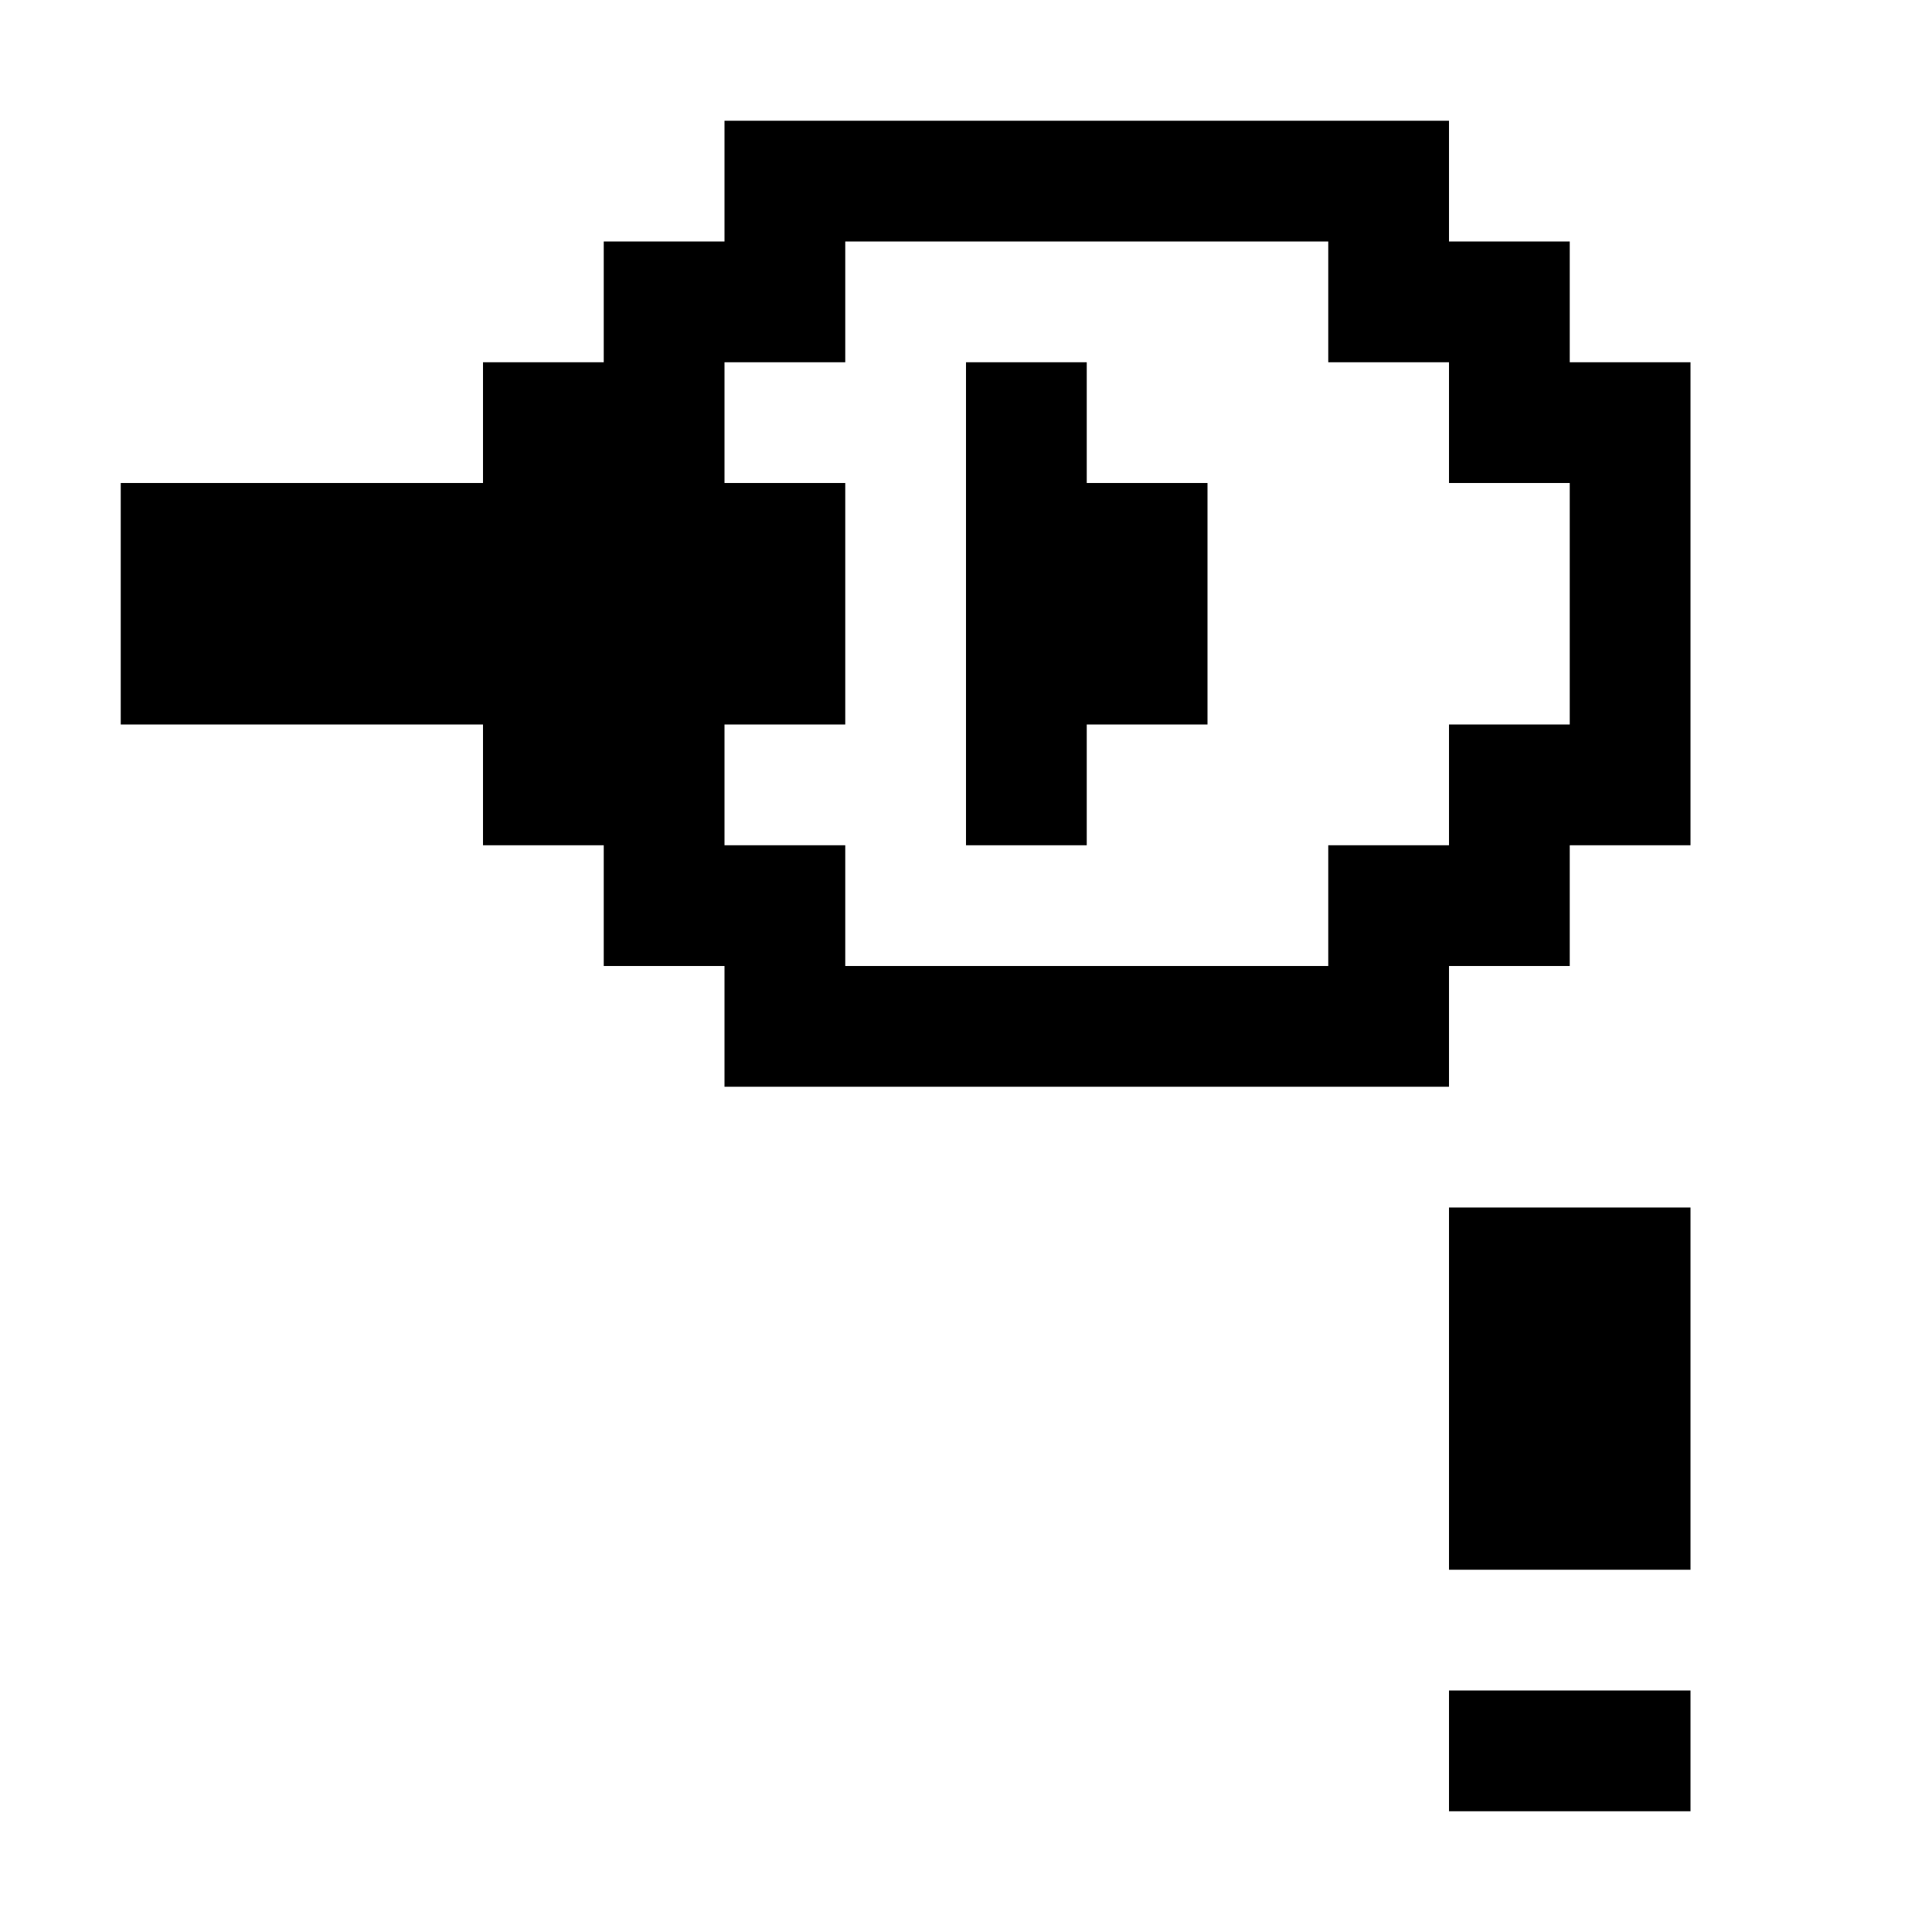
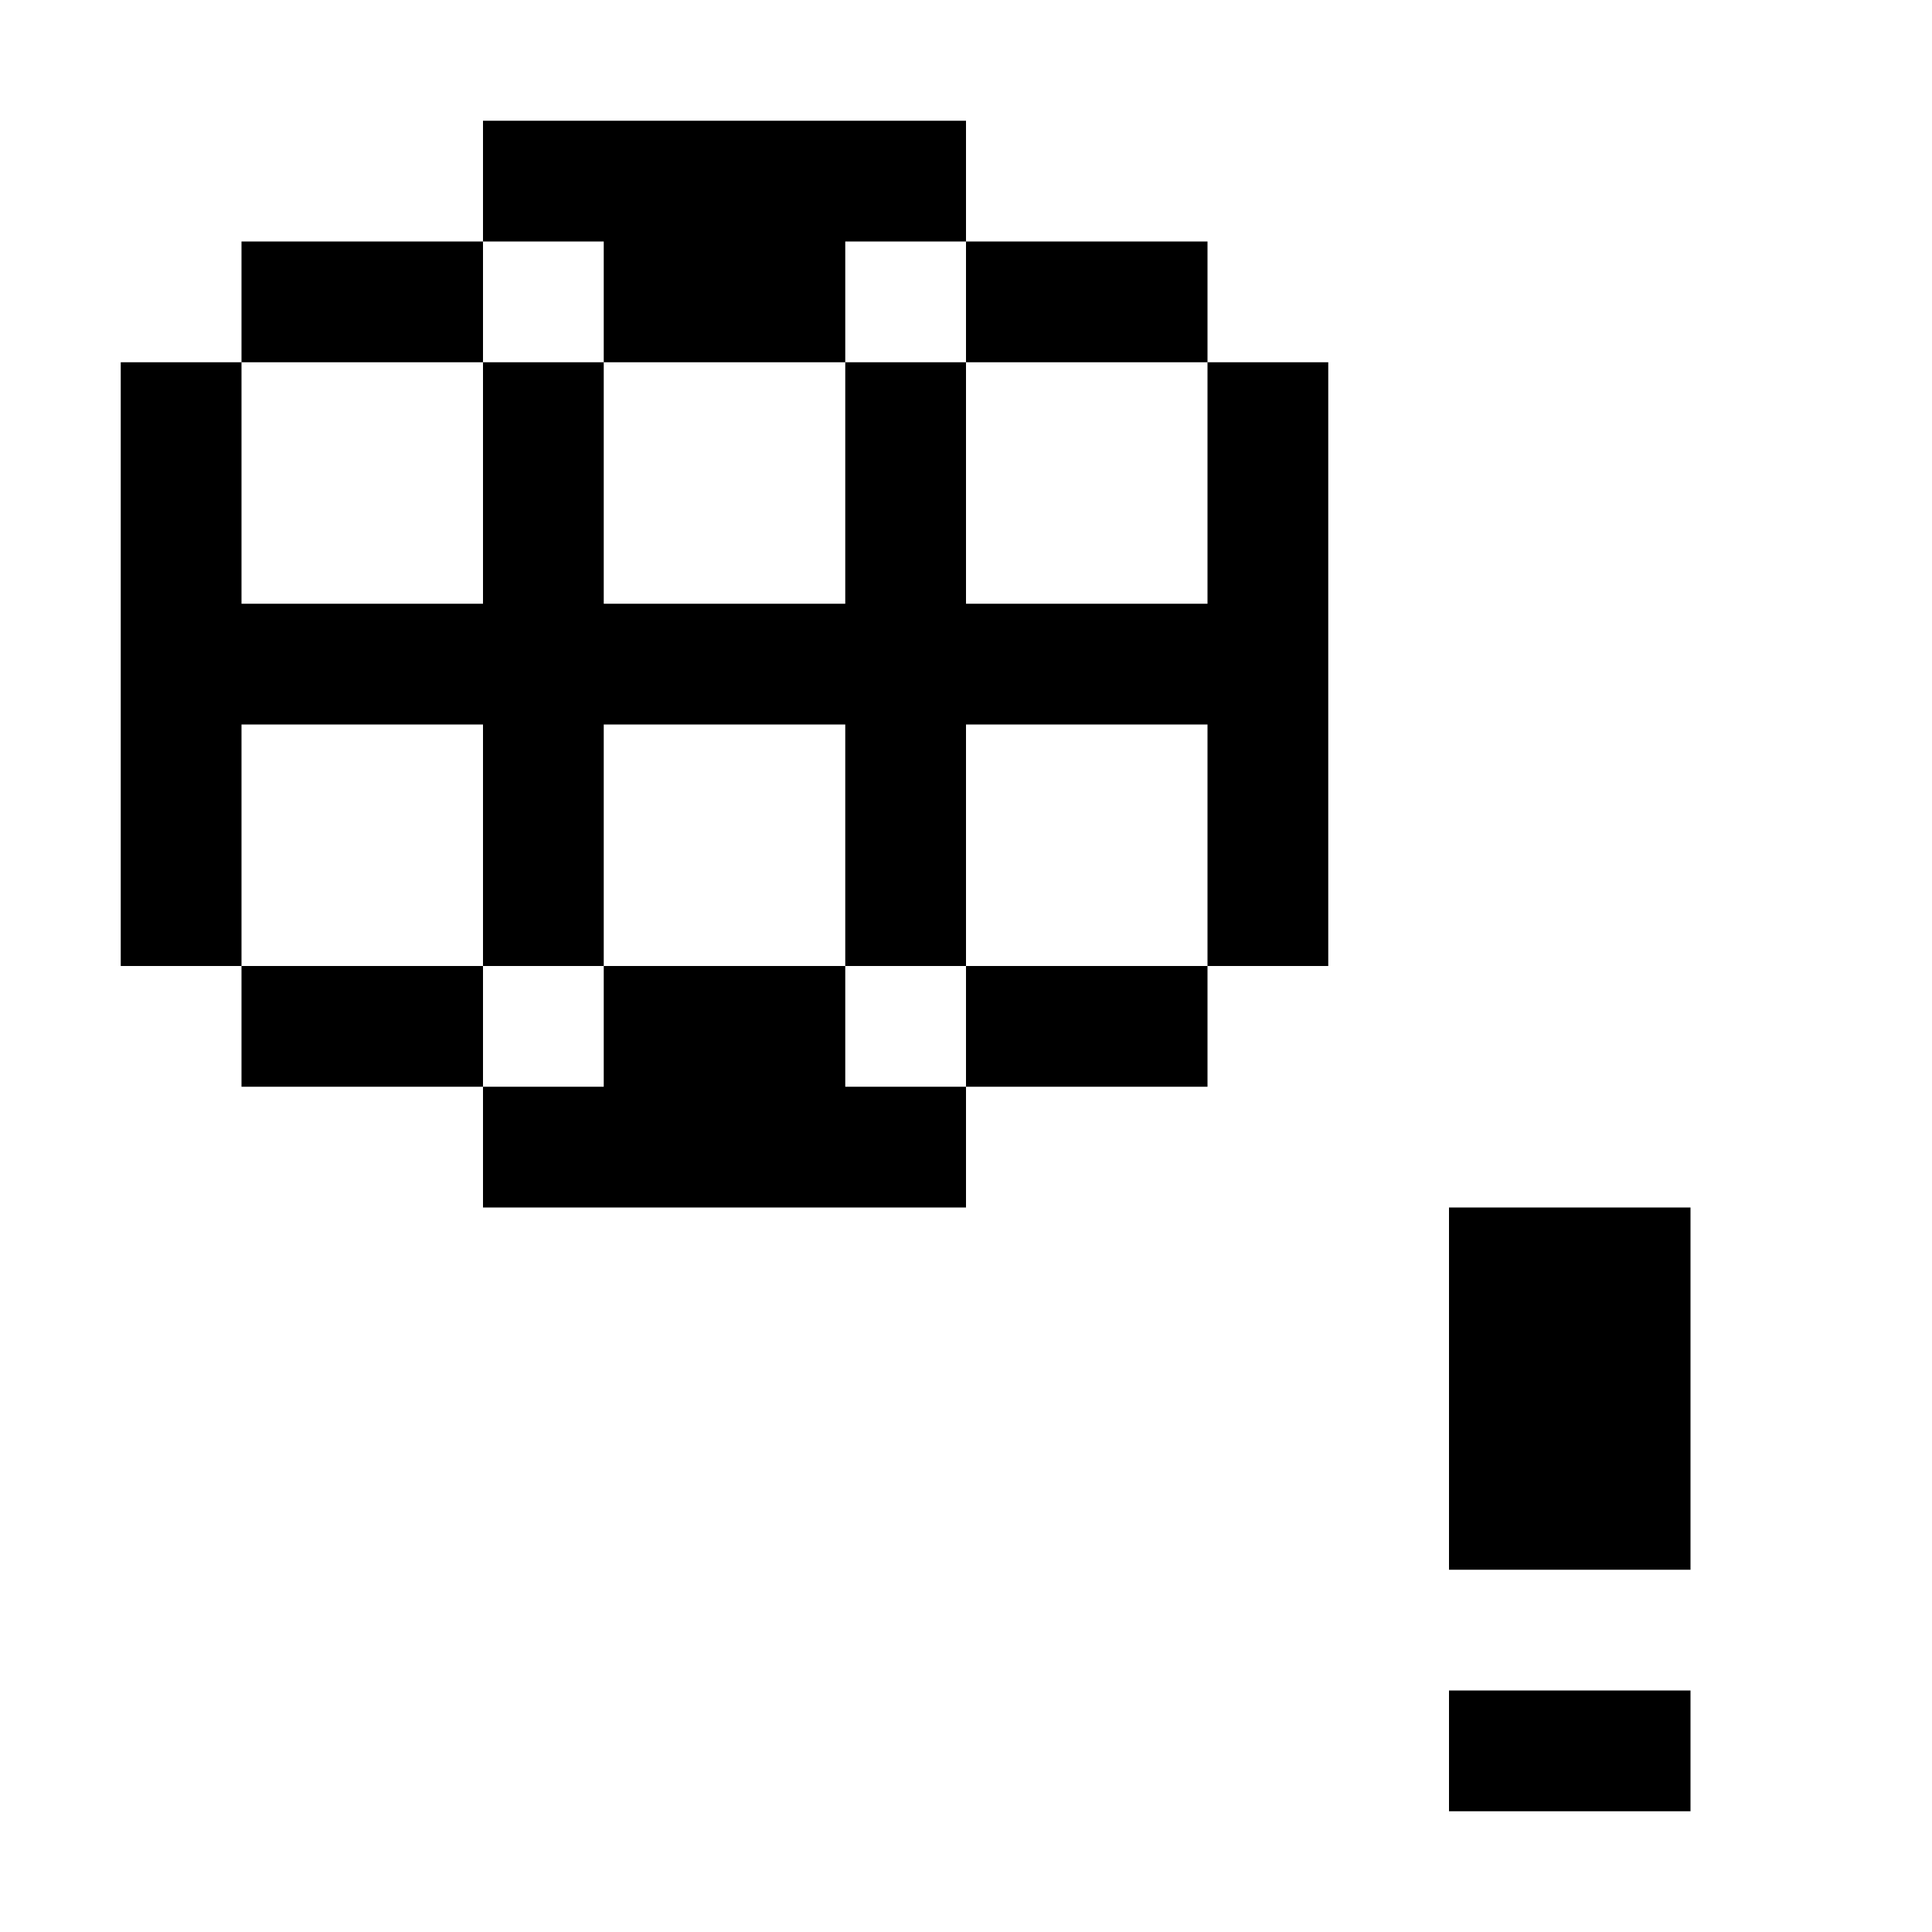
<svg xmlns="http://www.w3.org/2000/svg" width="64" height="64" viewBox="0 0 64 64" role="img" aria-label="No incoming connection seen">
  <g color="#000">
-     <path d="M24 4 H48 V8 H24 Z M20 8 H28 V12 H20 Z M44 8 H52 V12 H44 Z M16 12 H24 V16 H16 Z M32 12 H36 V16 H32 Z M48 12 H56 V16 H48 Z M4 16 H28 V20 H4 Z M32 16 H40 V20 H32 Z M52 16 H56 V20 H52 Z M4 20 H28 V24 H4 Z M32 20 H40 V24 H32 Z M52 20 H56 V24 H52 Z M16 24 H24 V28 H16 Z M32 24 H36 V28 H32 Z M48 24 H56 V28 H48 Z M20 28 H28 V32 H20 Z M44 28 H52 V32 H44 Z M24 32 H48 V36 H24 Z" fill="currentColor" />
+     <path d="M16 4 H32 V8 H16 Z M8 8 H16 V12 H8 Z M20 8 H28 V12 H20 Z M32 8 H40 V12 H32 Z M4 12 H8 V16 H4 Z M16 12 H20 V16 H16 Z M28 12 H32 V16 H28 Z M40 12 H44 V16 H40 Z M4 16 H8 V20 H4 Z M16 16 H20 V20 H16 Z M28 16 H32 V20 H28 Z M40 16 H44 V20 H40 Z M4 20 H44 V24 H4 Z M4 24 H8 V28 H4 Z M16 24 H20 V28 H16 Z M28 24 H32 V28 H28 Z M40 24 H44 V28 H40 Z M4 28 H8 V32 H4 Z M16 28 H20 V32 H16 Z M28 28 H32 V32 H28 Z M40 28 H44 V32 H40 Z M8 32 H16 V36 H8 Z M20 32 H28 V36 H20 Z M32 32 H40 V36 H32 Z M16 36 H32 V40 H16 Z" fill="currentColor" />
    <path d="M48 40 H56 V44 H48 Z M48 44 H56 V48 H48 Z M48 48 H56 V52 H48 Z M48 56 H56 V60 H48 Z" fill="currentColor" />
  </g>
</svg>
